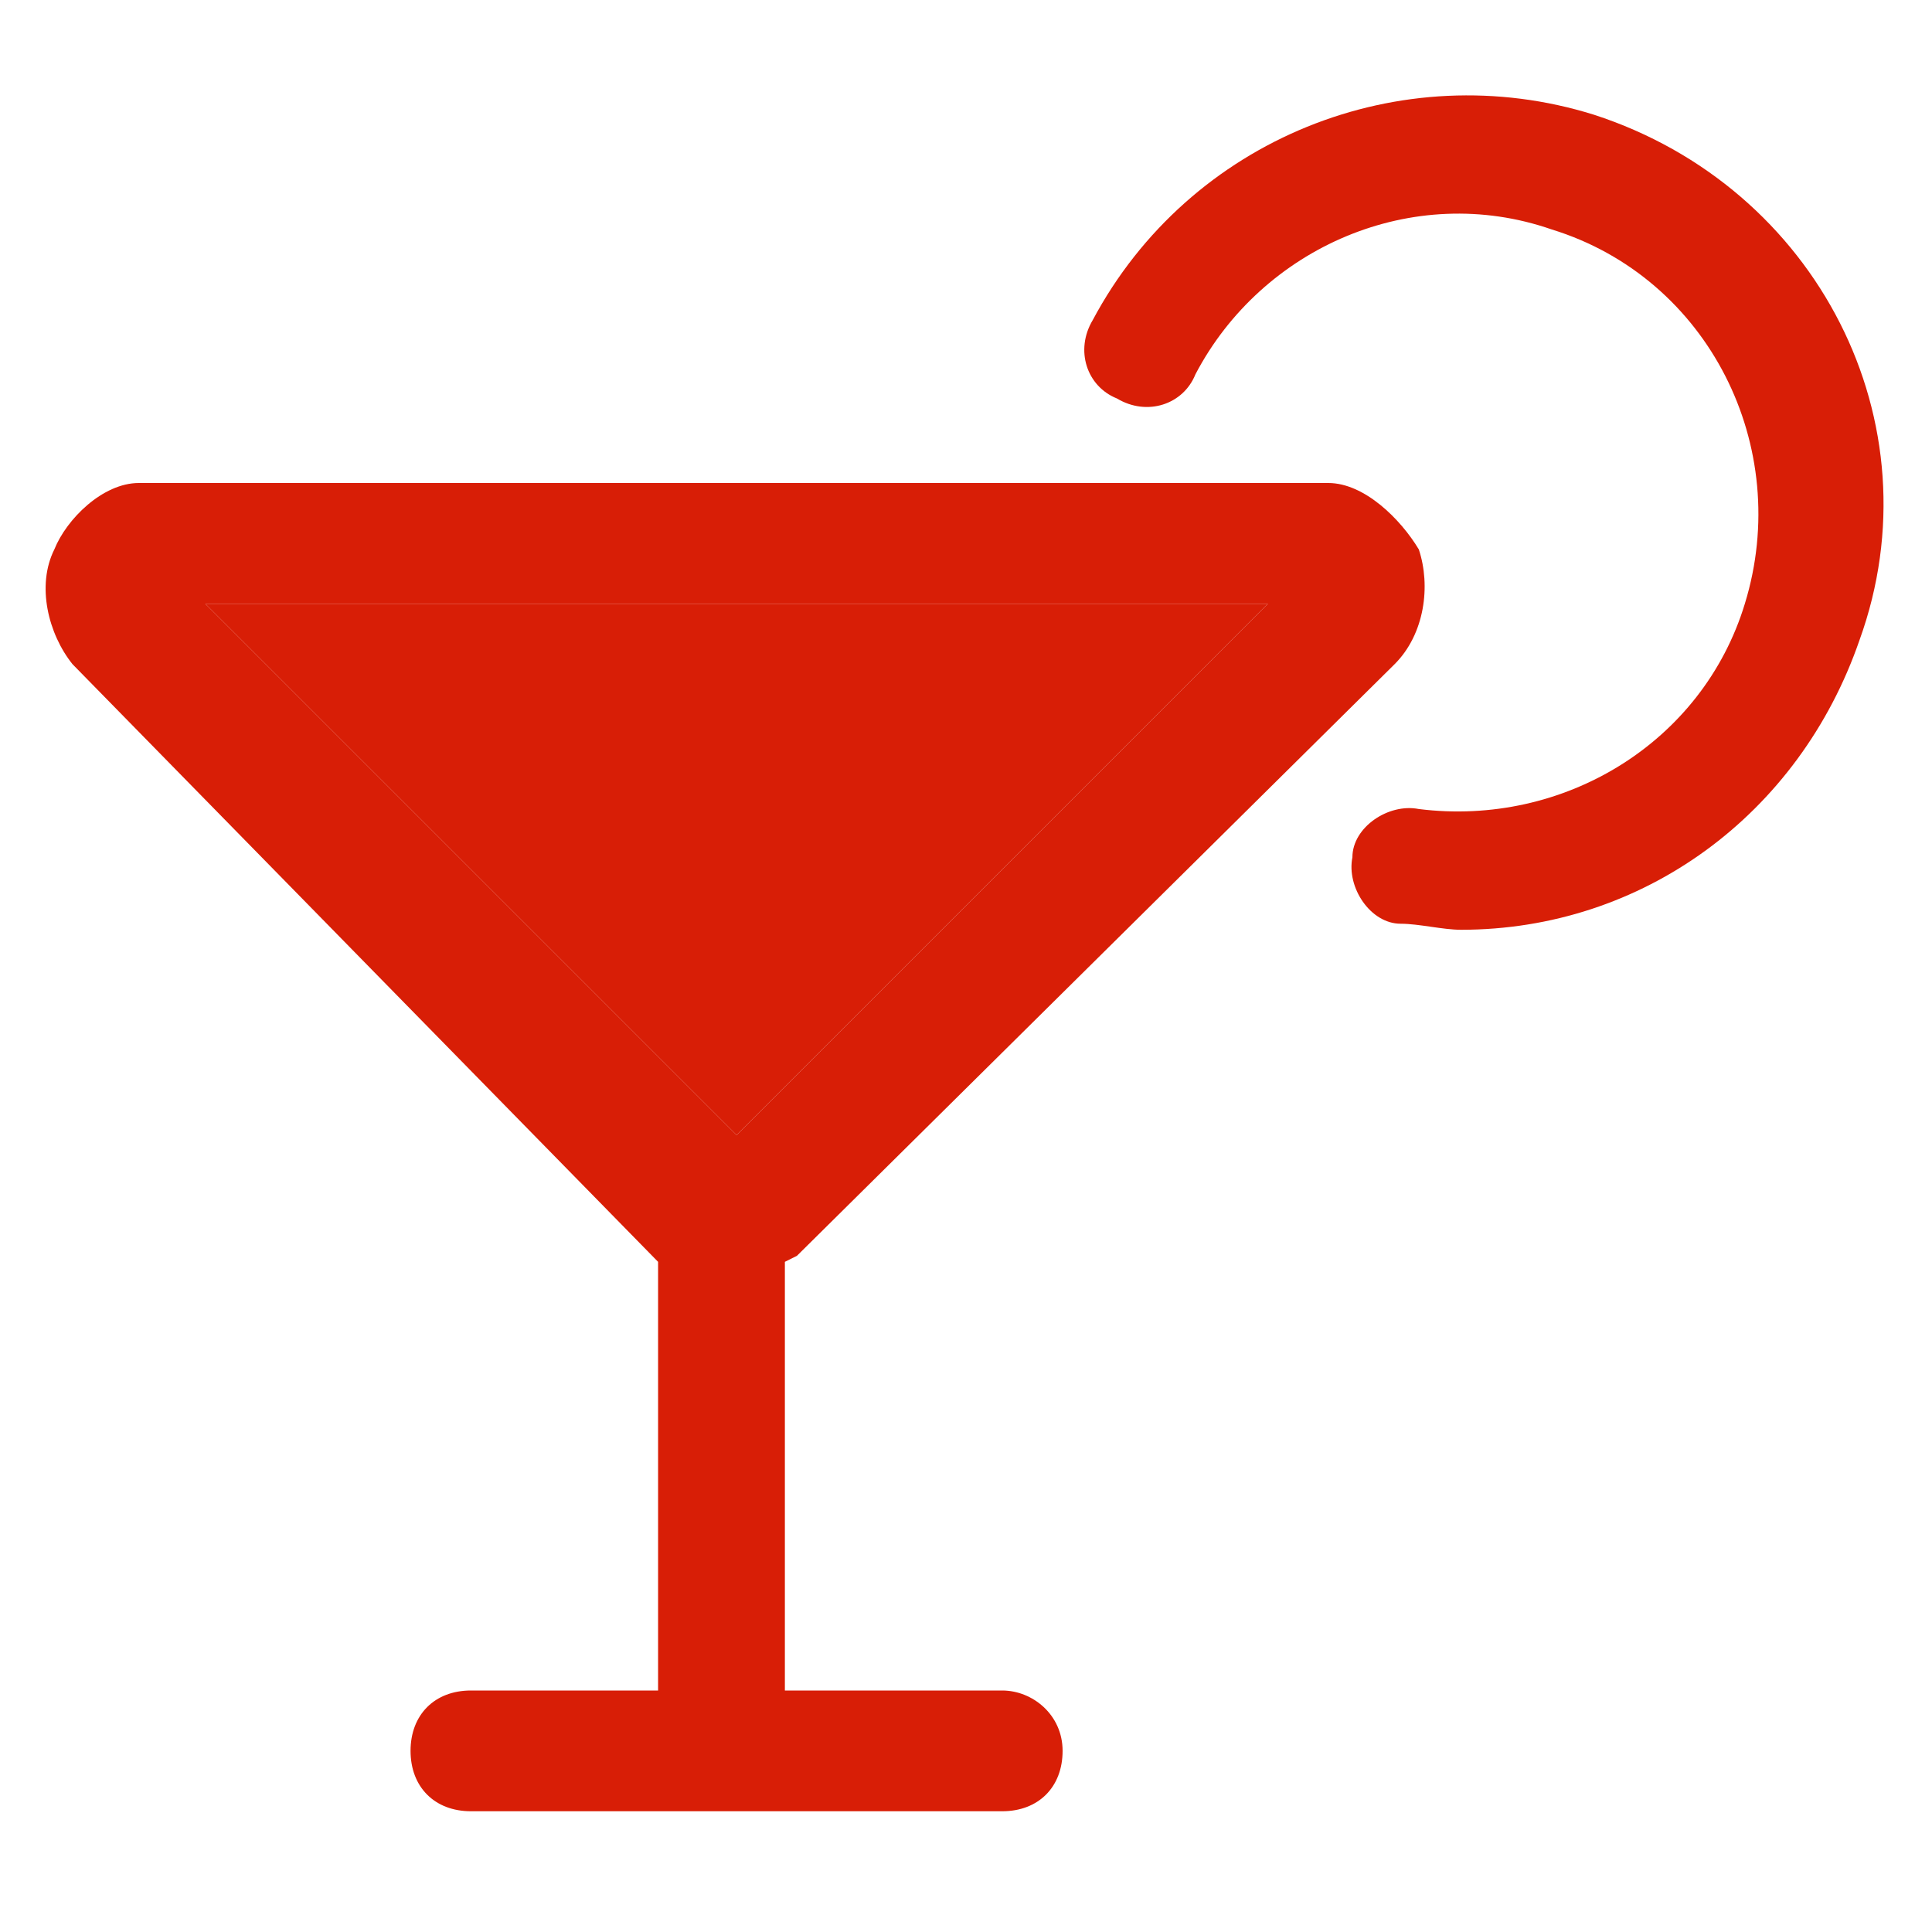
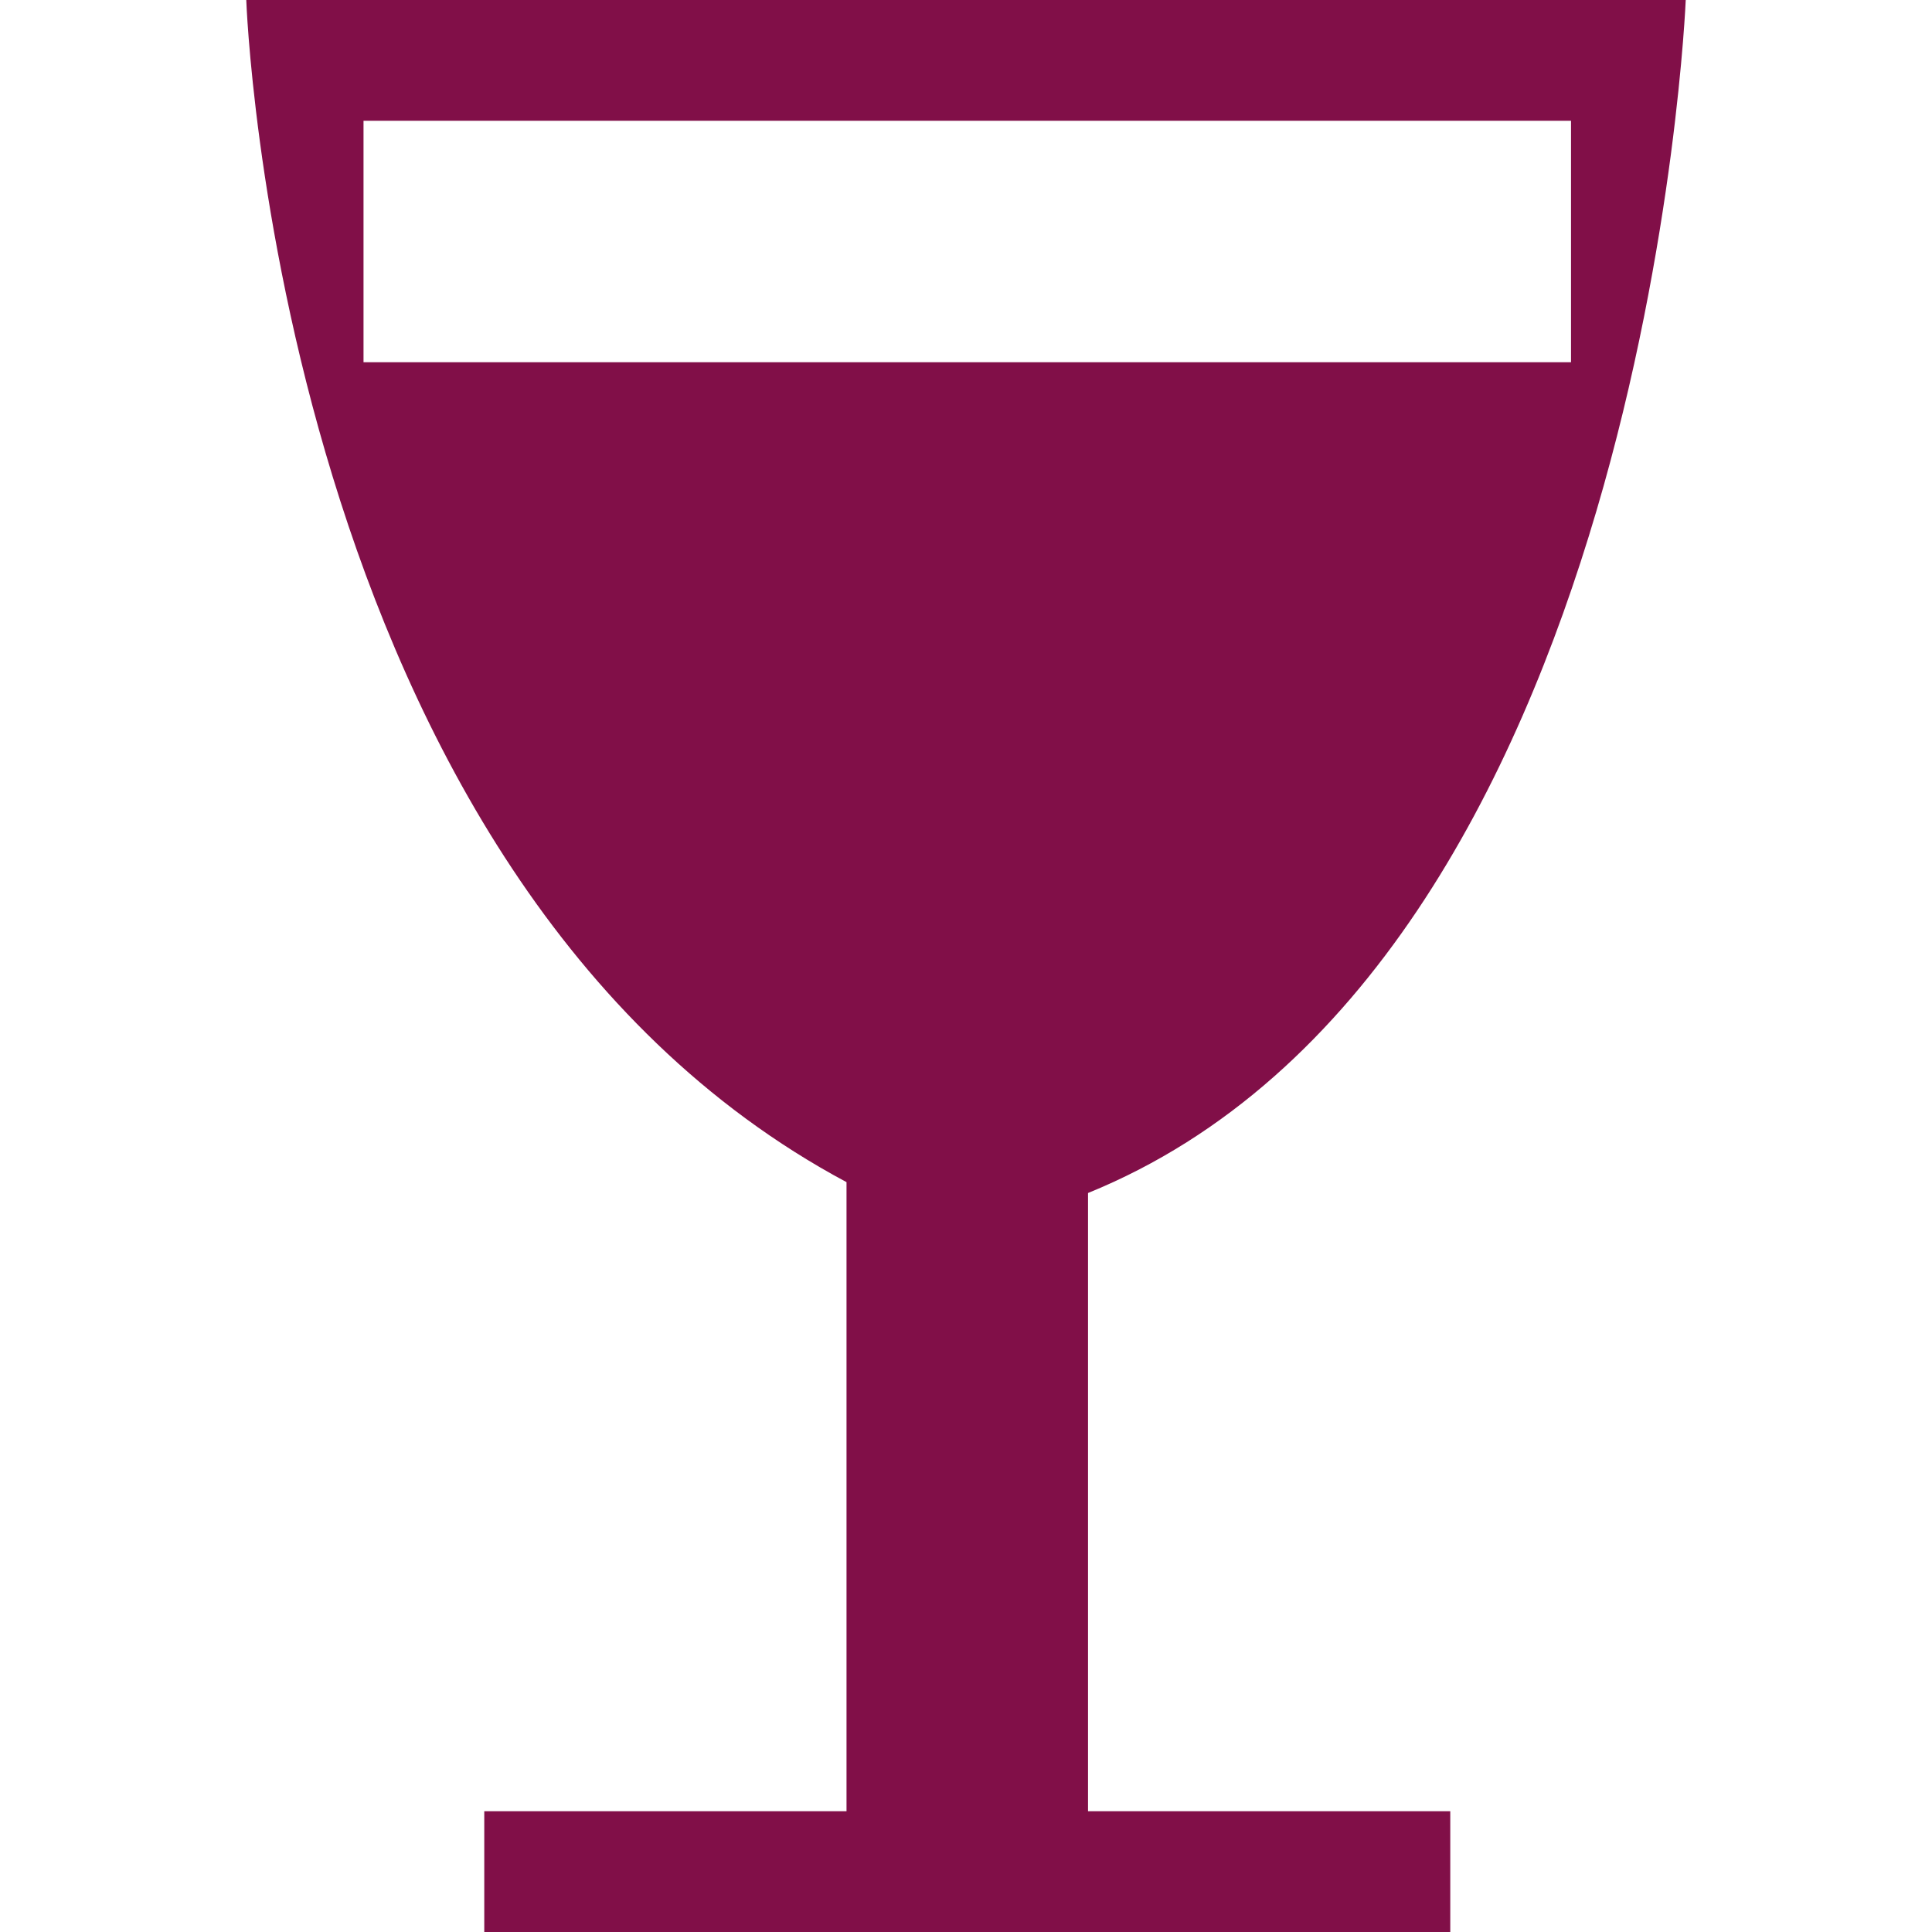
- <svg xmlns="http://www.w3.org/2000/svg" t="1493366980589" class="icon" style="" viewBox="0 0 1024 1024" version="1.1" p-id="8547" width="200" height="200">
+ <svg xmlns="http://www.w3.org/2000/svg" t="1493701657752" class="icon" style="" viewBox="0 0 1024 1024" version="1.1" p-id="16503" width="190" height="190">
  <defs>
    <style type="text/css" />
  </defs>
-   <path d="M108.8 320l281.6 281.6L672 320z" fill="#d81e06" p-id="8548" />
-   <path d="M531.2 896H416v-227.2l6.4-3.2 316.8-313.6c16-16 19.2-41.6 12.8-60.8-9.6-16-28.8-35.2-48-35.2H73.6c-19.2 0-38.4 19.2-44.8 35.2-9.6 19.2-3.2 44.8 9.6 60.8l310.4 316.8V896H249.6c-19.2 0-32 12.8-32 32s12.8 32 32 32h281.6c19.2 0 32-12.8 32-32s-16-32-32-32zM108.8 320H672l-281.6 281.6L108.8 320z" fill="#d81e06" p-id="8549" />
-   <path d="M844.8 60.8c-102.4-32-214.4 12.8-265.6 108.8-9.6 16-3.2 35.2 12.8 41.6 16 9.6 35.2 3.2 41.6-12.8 35.2-67.2 115.2-102.4 188.8-76.8 83.2 25.6 128 115.2 102.4 198.4-22.4 73.6-96 118.4-172.8 108.8-16-3.2-35.2 9.6-35.2 25.6-3.2 16 9.6 35.2 25.6 35.2 9.6 0 22.4 3.2 32 3.2 96 0 179.2-60.8 211.2-153.6 41.6-115.2-22.4-240-140.8-278.4z" fill="#d81e06" p-id="8550" />
+   <path d="M192.672 64 192.672 192 832.672 192 832.672 64 192.672 64ZM576.672 632.32 576.672 960 768.672 960 768.672 1024 579.872 1024 576.672 1024 445.472 1024 445.472 1024 256.672 1024 256.672 960 448.672 960 448.672 626.56C146.656 465.024 130.528 0 130.528 0L893.472 0C893.472 0 872.672 512 576.672 632.32Z" p-id="16504" fill="#810f48" />
</svg>
